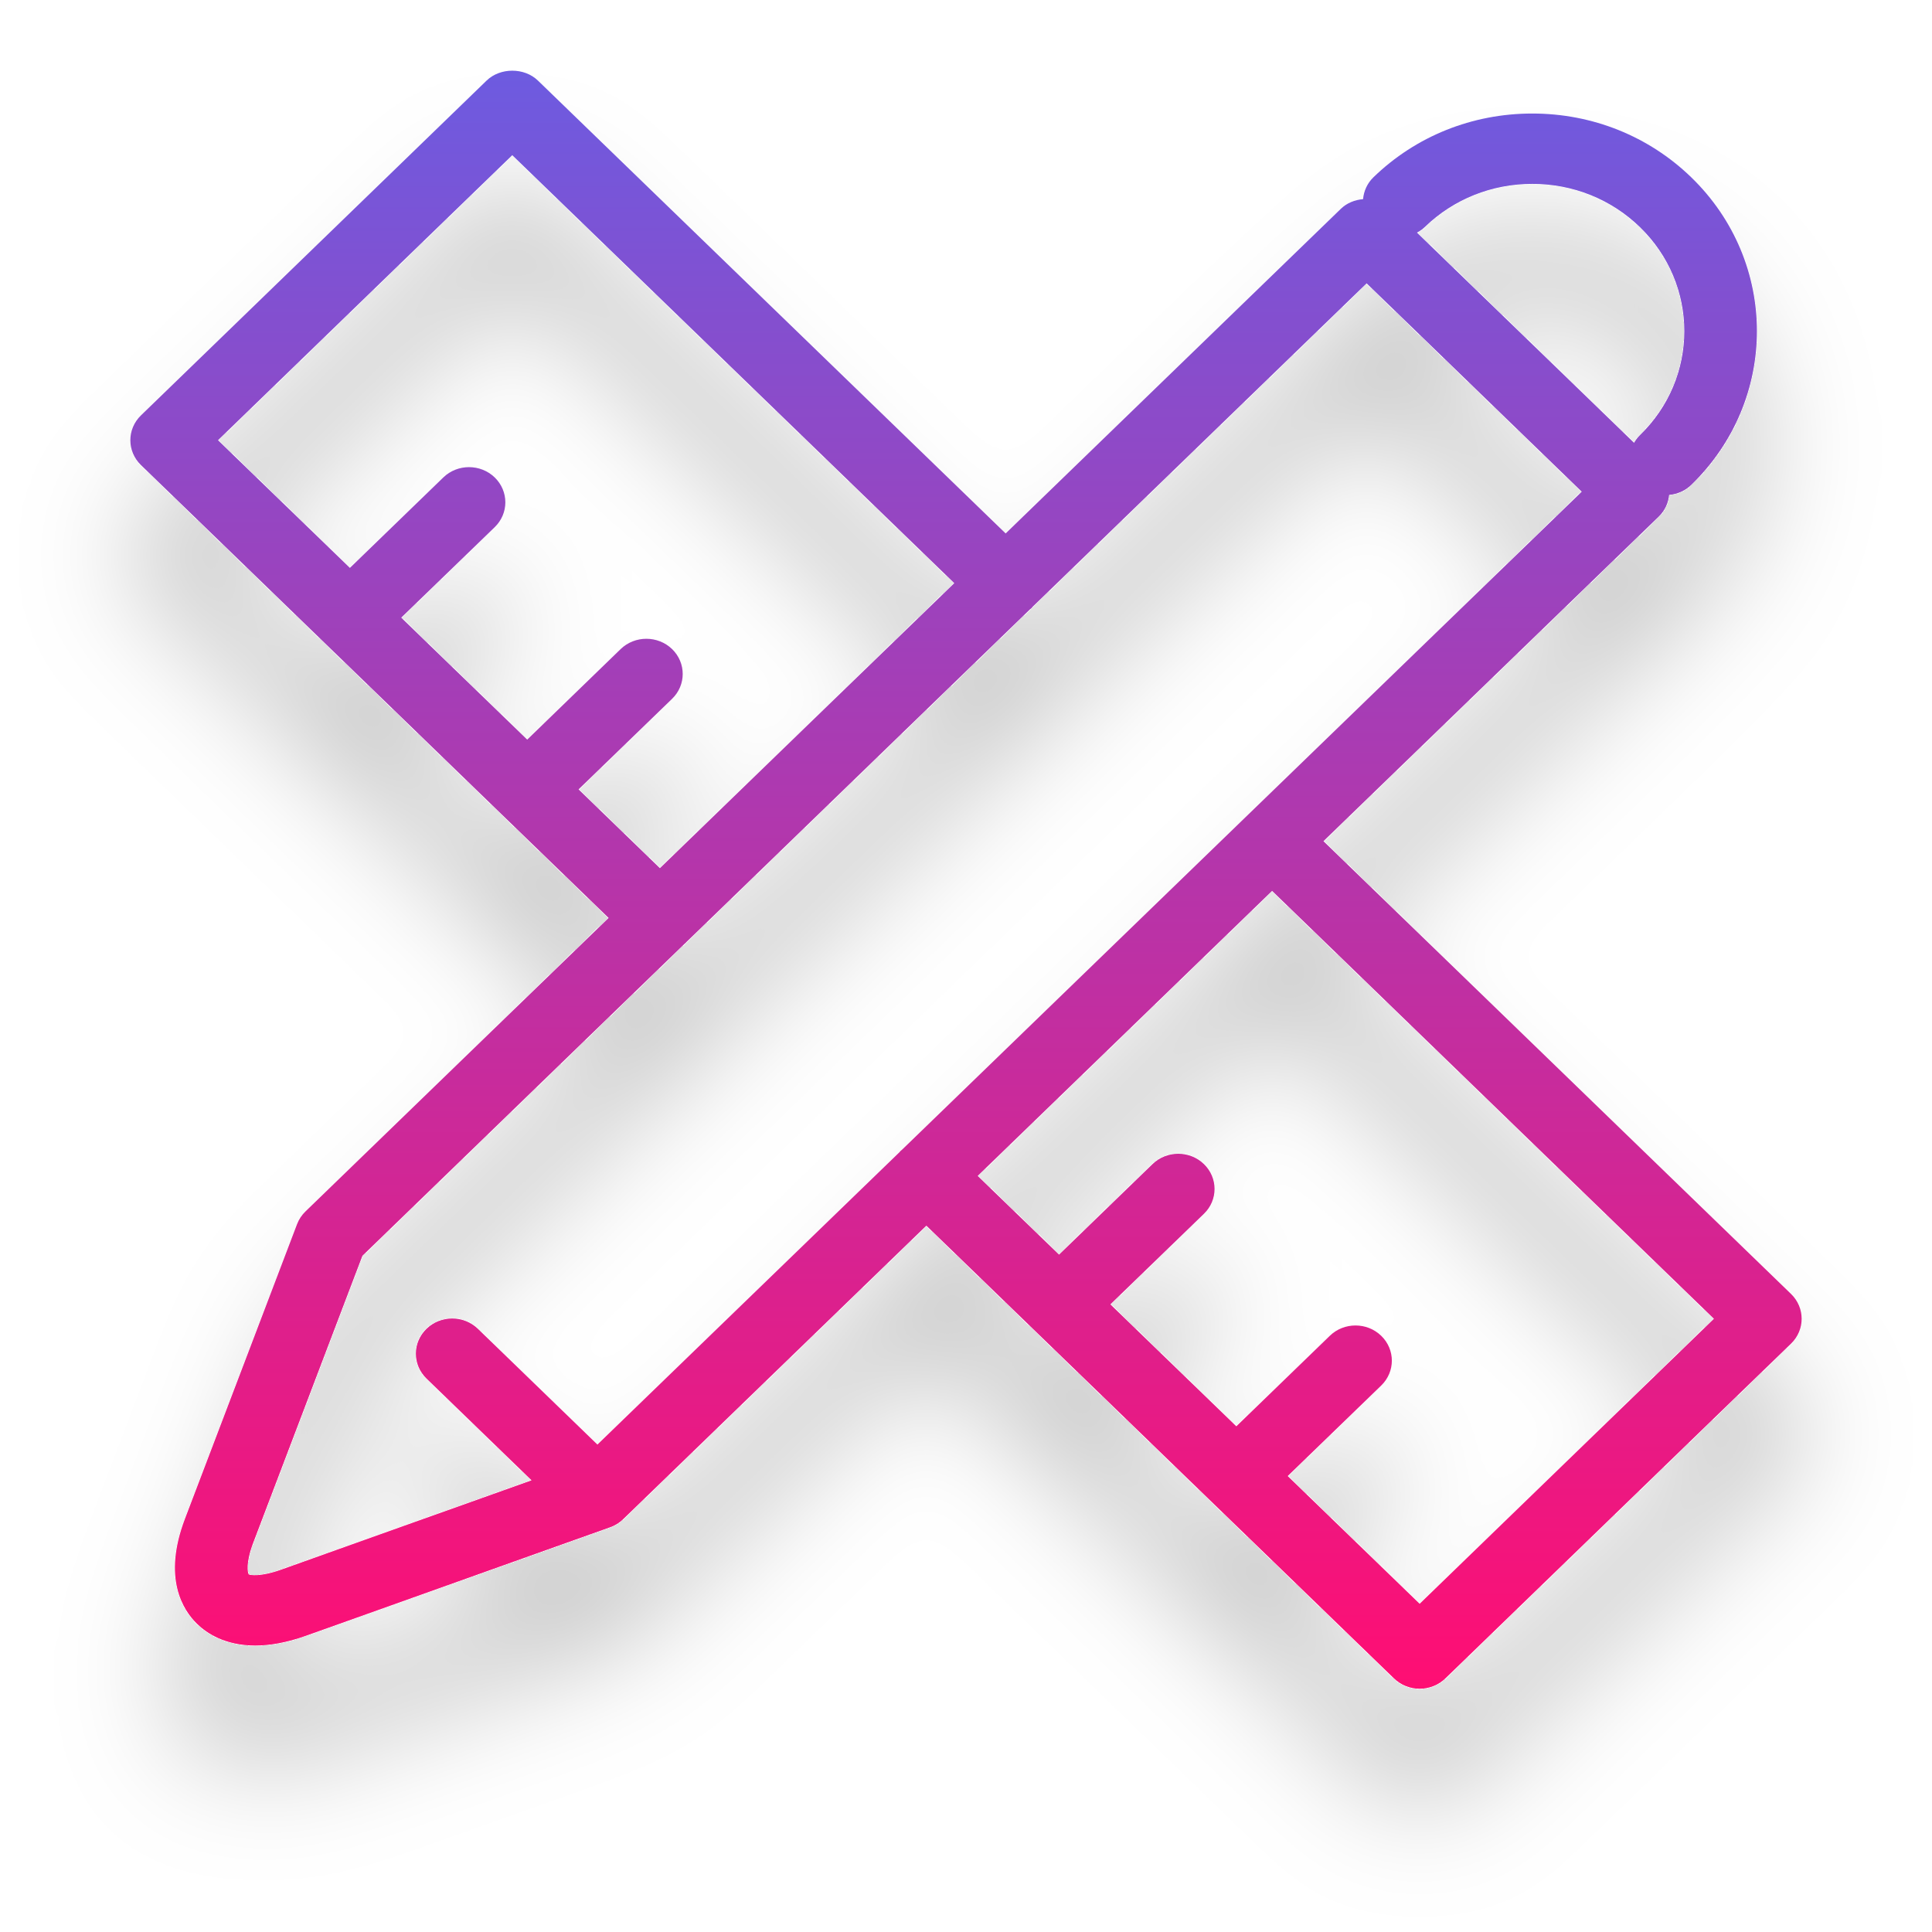
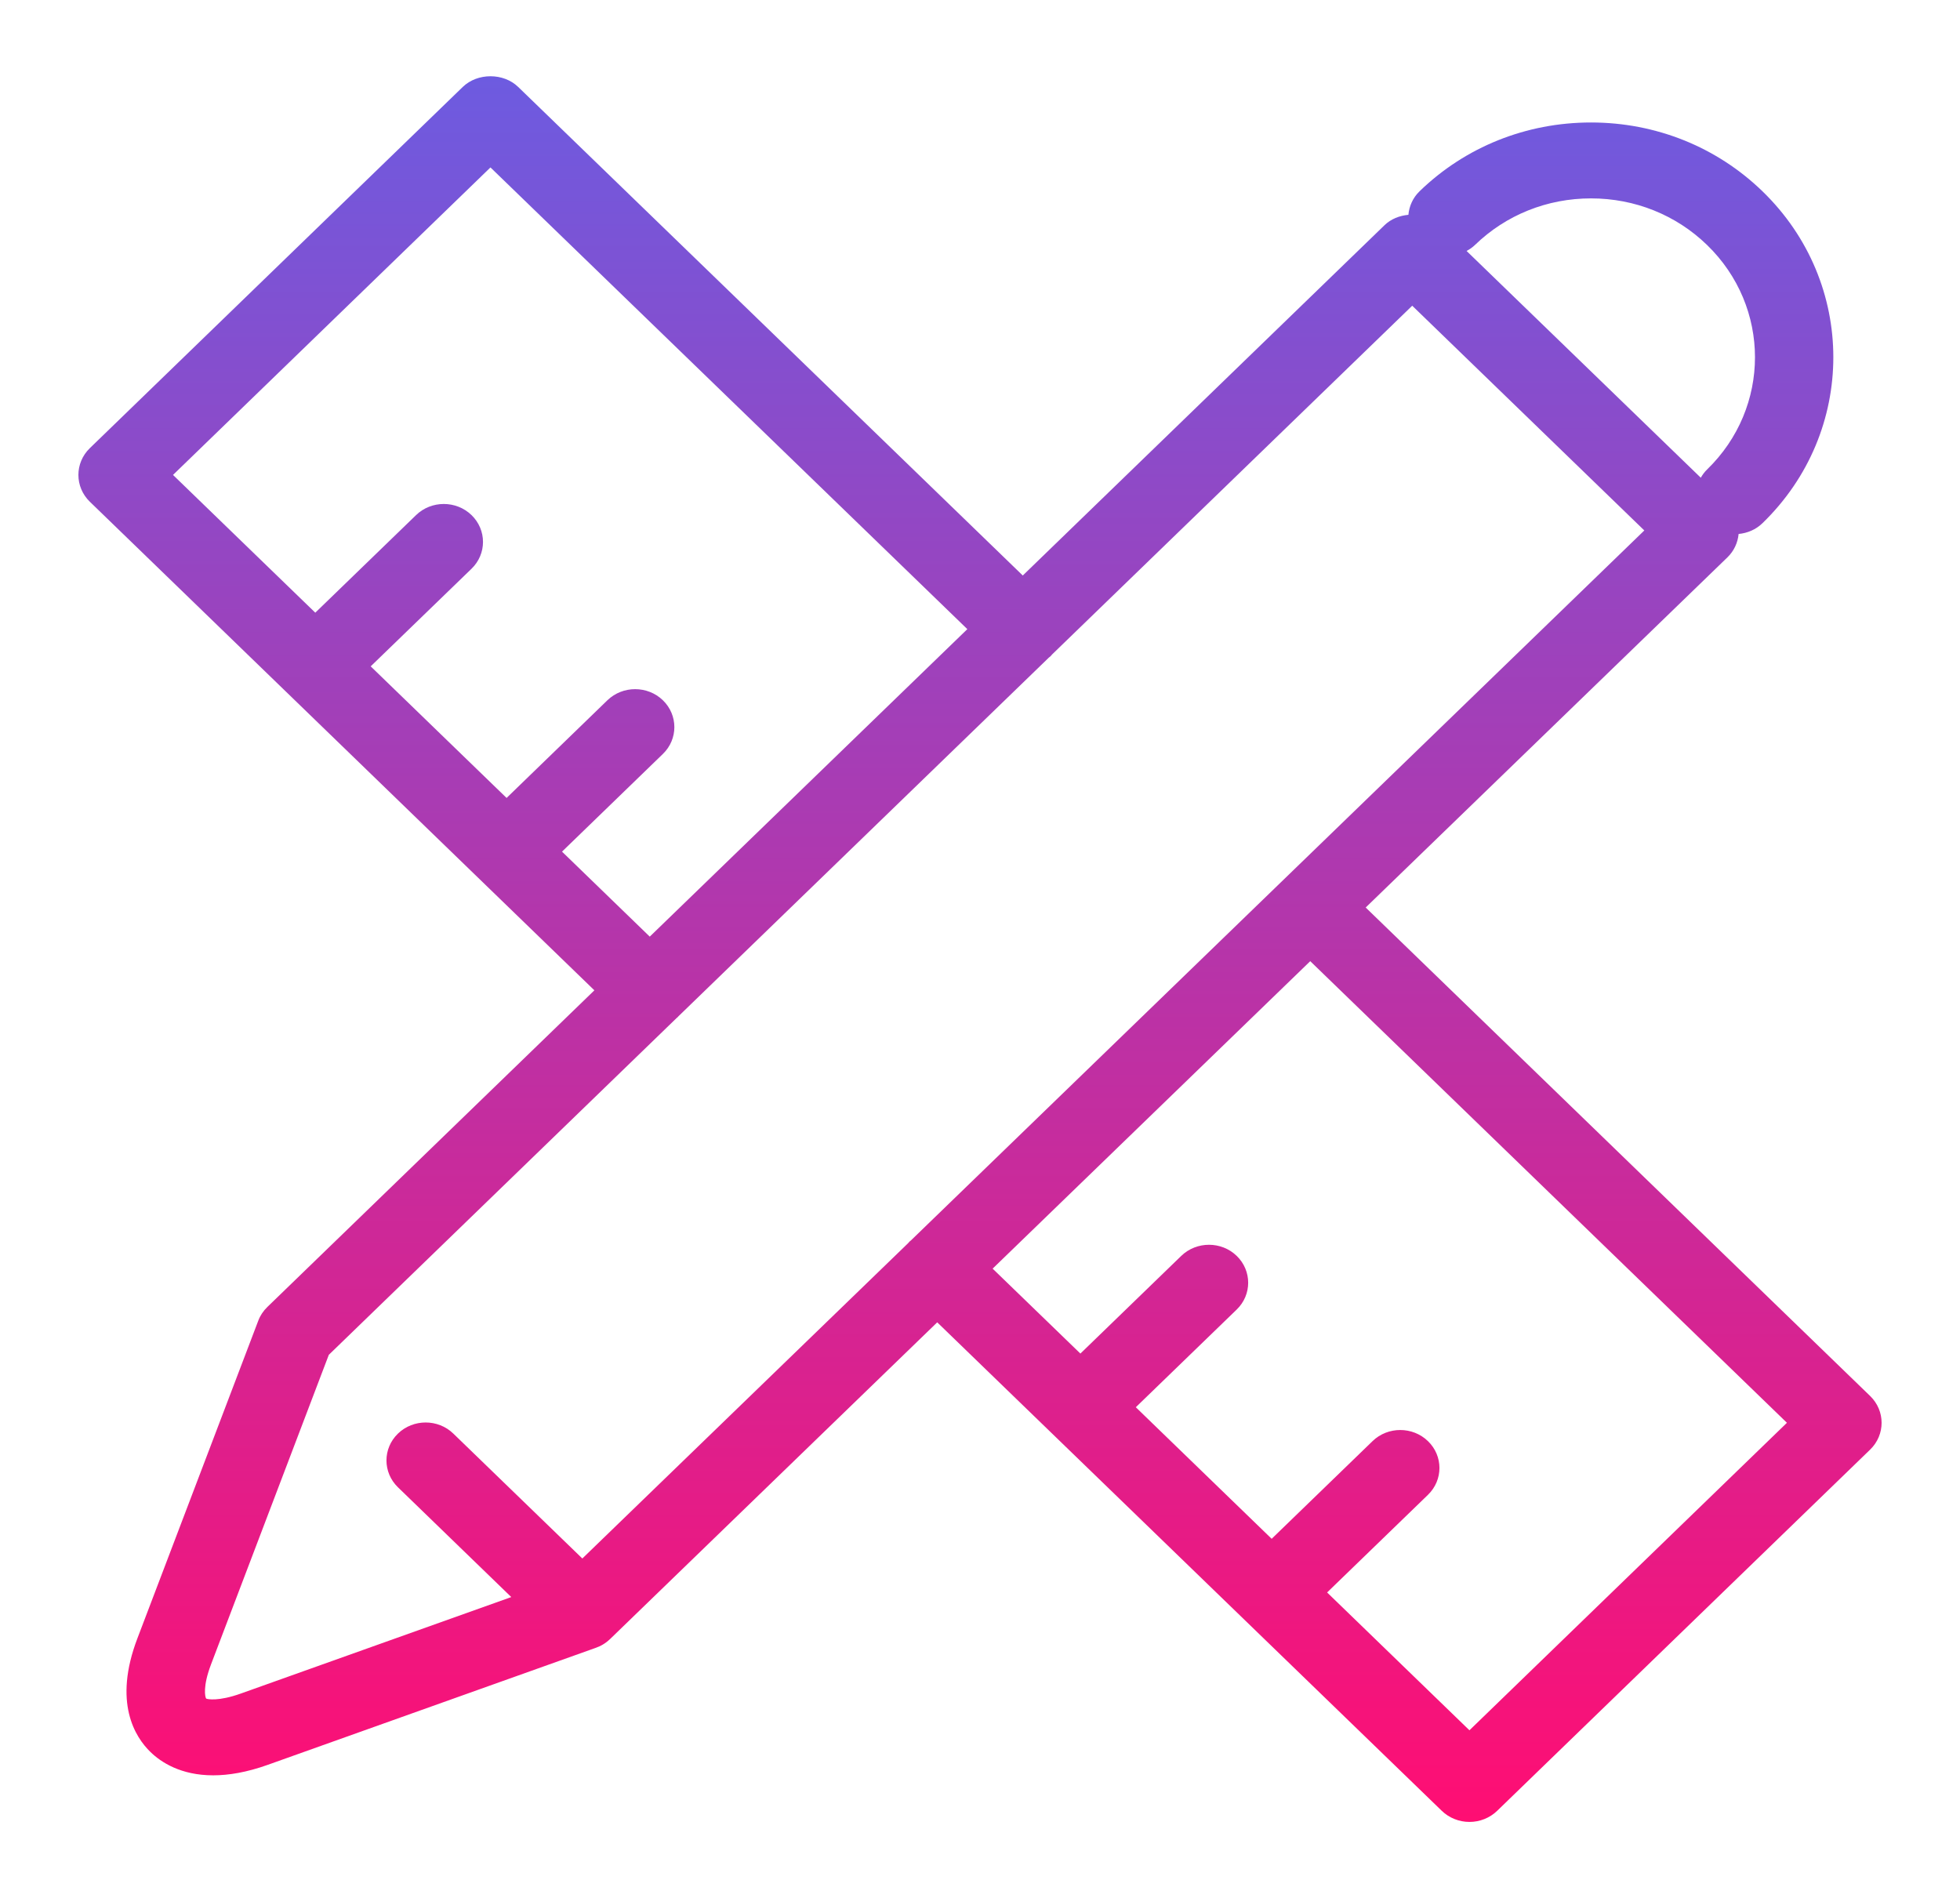
- <svg xmlns="http://www.w3.org/2000/svg" width="67" height="67" viewBox="0 0 67 67" fill="none">
-   <g filter="url(#filter0_d_31_150)">
-     <path d="M45.897 29.171L57.527 17.913C57.735 17.711 57.857 17.445 57.884 17.164C58.164 17.137 58.436 17.026 58.65 16.818C61.688 13.876 61.688 9.09 58.65 6.148C57.178 4.722 55.221 3.937 53.139 3.937C51.057 3.937 49.1 4.722 47.629 6.148C47.41 6.36 47.295 6.63 47.27 6.905C46.986 6.931 46.709 7.038 46.503 7.238L34.875 18.499L18.656 2.795C18.184 2.336 17.346 2.337 16.874 2.795L4.889 14.404C4.397 14.88 4.397 15.652 4.889 16.129L21.105 31.833L10.592 42.013C10.463 42.138 10.364 42.288 10.301 42.454L6.417 52.662C5.63 54.725 6.343 55.839 6.838 56.318C7.174 56.644 7.811 57.066 8.852 57.066C9.345 57.066 9.928 56.972 10.612 56.727L21.13 52.975C21.305 52.917 21.469 52.821 21.608 52.686C21.609 52.685 21.61 52.685 21.61 52.685L32.125 42.505L48.342 58.206C48.578 58.435 48.899 58.564 49.233 58.564C49.567 58.564 49.888 58.435 50.124 58.206L62.111 46.597C62.603 46.121 62.603 45.349 62.111 44.872L45.897 29.171ZM53.14 6.377C54.548 6.377 55.872 6.908 56.868 7.873C58.924 9.865 58.924 13.103 56.868 15.094C56.786 15.173 56.722 15.263 56.668 15.356L49.14 8.067C49.237 8.014 49.33 7.952 49.411 7.873C50.407 6.908 51.731 6.377 53.14 6.377L53.14 6.377ZM20.065 27.375L23.307 24.235C23.799 23.759 23.799 22.986 23.307 22.509C22.815 22.034 22.017 22.033 21.524 22.509L18.283 25.649L13.915 21.419L17.156 18.282C17.648 17.806 17.648 17.034 17.156 16.557C16.664 16.081 15.865 16.081 15.374 16.557L12.134 19.694L7.561 15.266L17.765 5.382L33.093 20.223L22.885 30.107L20.065 27.375ZM20.718 50.096L16.573 46.082C16.081 45.605 15.282 45.605 14.791 46.082C14.299 46.558 14.299 47.33 14.791 47.807L18.434 51.336L9.739 54.438C9.018 54.695 8.666 54.621 8.626 54.599C8.59 54.547 8.514 54.207 8.781 53.506V53.505L12.569 43.549L23.753 32.719C23.762 32.712 23.771 32.706 23.779 32.699C23.788 32.691 23.793 32.682 23.8 32.674L35.714 21.137C35.732 21.121 35.753 21.109 35.77 21.092C35.788 21.075 35.8 21.054 35.817 21.037L47.393 9.827L54.853 17.051L31.277 39.875C31.262 39.889 31.245 39.898 31.23 39.913C31.214 39.928 31.204 39.944 31.191 39.959L20.718 50.096ZM49.232 55.618L44.657 51.188L47.899 48.049C48.391 47.572 48.391 46.8 47.899 46.324C47.407 45.847 46.608 45.847 46.117 46.324L42.875 49.463L38.508 45.234L41.751 42.094C42.243 41.618 42.243 40.846 41.751 40.369C41.26 39.893 40.461 39.893 39.969 40.369L36.727 43.509L33.906 40.779L44.115 30.896L59.437 45.734L49.232 55.618Z" fill="url(#paint0_linear_31_150)" />
-   </g>
+ <svg xmlns="http://www.w3.org/2000/svg" width="63" height="61" viewBox="0 0 63 61" fill="none">
+   <path d="M43.897 29.171L55.527 17.913C55.735 17.711 55.857 17.445 55.884 17.164C56.164 17.137 56.436 17.026 56.65 16.818C59.688 13.876 59.688 9.09 56.65 6.148C55.178 4.722 53.221 3.937 51.139 3.937C49.057 3.937 47.1 4.722 45.629 6.148C45.41 6.36 45.295 6.63 45.27 6.905C44.986 6.931 44.709 7.038 44.503 7.238L32.875 18.499L16.656 2.795C16.184 2.336 15.346 2.337 14.874 2.795L2.889 14.404C2.397 14.88 2.397 15.652 2.889 16.129L19.105 31.833L8.592 42.013C8.463 42.138 8.363 42.288 8.301 42.454L4.417 52.662C3.63 54.725 4.343 55.839 4.838 56.318C5.174 56.644 5.811 57.066 6.852 57.066C7.345 57.066 7.928 56.972 8.612 56.727L19.13 52.975C19.305 52.917 19.469 52.821 19.608 52.686C19.609 52.685 19.61 52.685 19.61 52.685L30.125 42.505L46.342 58.206C46.578 58.435 46.899 58.564 47.233 58.564C47.567 58.564 47.888 58.435 48.124 58.206L60.111 46.597C60.603 46.121 60.603 45.349 60.111 44.872L43.897 29.171ZM51.14 6.377C52.548 6.377 53.872 6.908 54.868 7.873C56.924 9.865 56.924 13.103 54.868 15.094C54.786 15.173 54.722 15.263 54.668 15.356L47.14 8.067C47.237 8.014 47.33 7.952 47.411 7.873C48.407 6.908 49.731 6.377 51.14 6.377L51.14 6.377ZM18.065 27.375L21.307 24.235C21.799 23.759 21.799 22.986 21.307 22.509C20.815 22.034 20.017 22.033 19.524 22.509L16.283 25.649L11.915 21.419L15.156 18.282C15.648 17.806 15.648 17.034 15.156 16.557C14.664 16.081 13.865 16.081 13.374 16.557L10.134 19.694L5.561 15.266L15.765 5.382L31.093 20.223L20.885 30.107L18.065 27.375ZM18.718 50.096L14.572 46.082C14.081 45.605 13.282 45.605 12.791 46.082C12.299 46.558 12.299 47.33 12.791 47.807L16.434 51.336L7.739 54.438C7.018 54.695 6.666 54.621 6.626 54.599C6.59 54.547 6.514 54.207 6.781 53.506V53.505L10.569 43.549L21.753 32.719C21.762 32.712 21.771 32.706 21.779 32.699C21.788 32.691 21.793 32.682 21.8 32.674L33.714 21.137C33.732 21.121 33.753 21.109 33.77 21.092C33.788 21.075 33.8 21.054 33.817 21.037L45.393 9.827L52.853 17.051L29.277 39.875C29.262 39.889 29.245 39.898 29.23 39.913C29.214 39.928 29.204 39.944 29.191 39.959L18.718 50.096ZM47.232 55.618L42.657 51.188L45.899 48.049C46.391 47.572 46.391 46.8 45.899 46.324C45.407 45.847 44.608 45.847 44.117 46.324L40.875 49.463L36.508 45.234L39.751 42.094C40.243 41.618 40.243 40.846 39.751 40.369C39.26 39.893 38.461 39.893 37.969 40.369L34.727 43.509L31.906 40.779L42.115 30.896L57.437 45.734L47.232 55.618Z" fill="url(#paint0_linear_31_150)" />
  <defs>
-     <filter id="filter0_d_31_150" x="-2" y="0" width="71" height="69" filterUnits="userSpaceOnUse" color-interpolation-filters="sRGB">
-       <feFlood flood-opacity="0" result="BackgroundImageFix" />
-       <feColorMatrix in="SourceAlpha" type="matrix" values="0 0 0 0 0 0 0 0 0 0 0 0 0 0 0 0 0 0 127 0" result="hardAlpha" />
-       <feOffset dy="4" />
-       <feGaussianBlur stdDeviation="2" />
-       <feComposite in2="hardAlpha" operator="out" />
-       <feColorMatrix type="matrix" values="0 0 0 0 0 0 0 0 0 0 0 0 0 0 0 0 0 0 0.25 0" />
-       <feBlend mode="normal" in2="BackgroundImageFix" result="effect1_dropShadow_31_150" />
-       <feBlend mode="normal" in="SourceGraphic" in2="effect1_dropShadow_31_150" result="shape" />
-     </filter>
-     <linearGradient id="paint0_linear_31_150" x1="33.5" y1="2.451" x2="33.5" y2="58.564" gradientUnits="userSpaceOnUse">
+     <linearGradient id="paint0_linear_31_150" x1="31.5" y1="2.451" x2="31.5" y2="58.564" gradientUnits="userSpaceOnUse">
      <stop stop-color="#6D5BE0" />
      <stop offset="1" stop-color="#FF0E73" />
    </linearGradient>
  </defs>
</svg>
